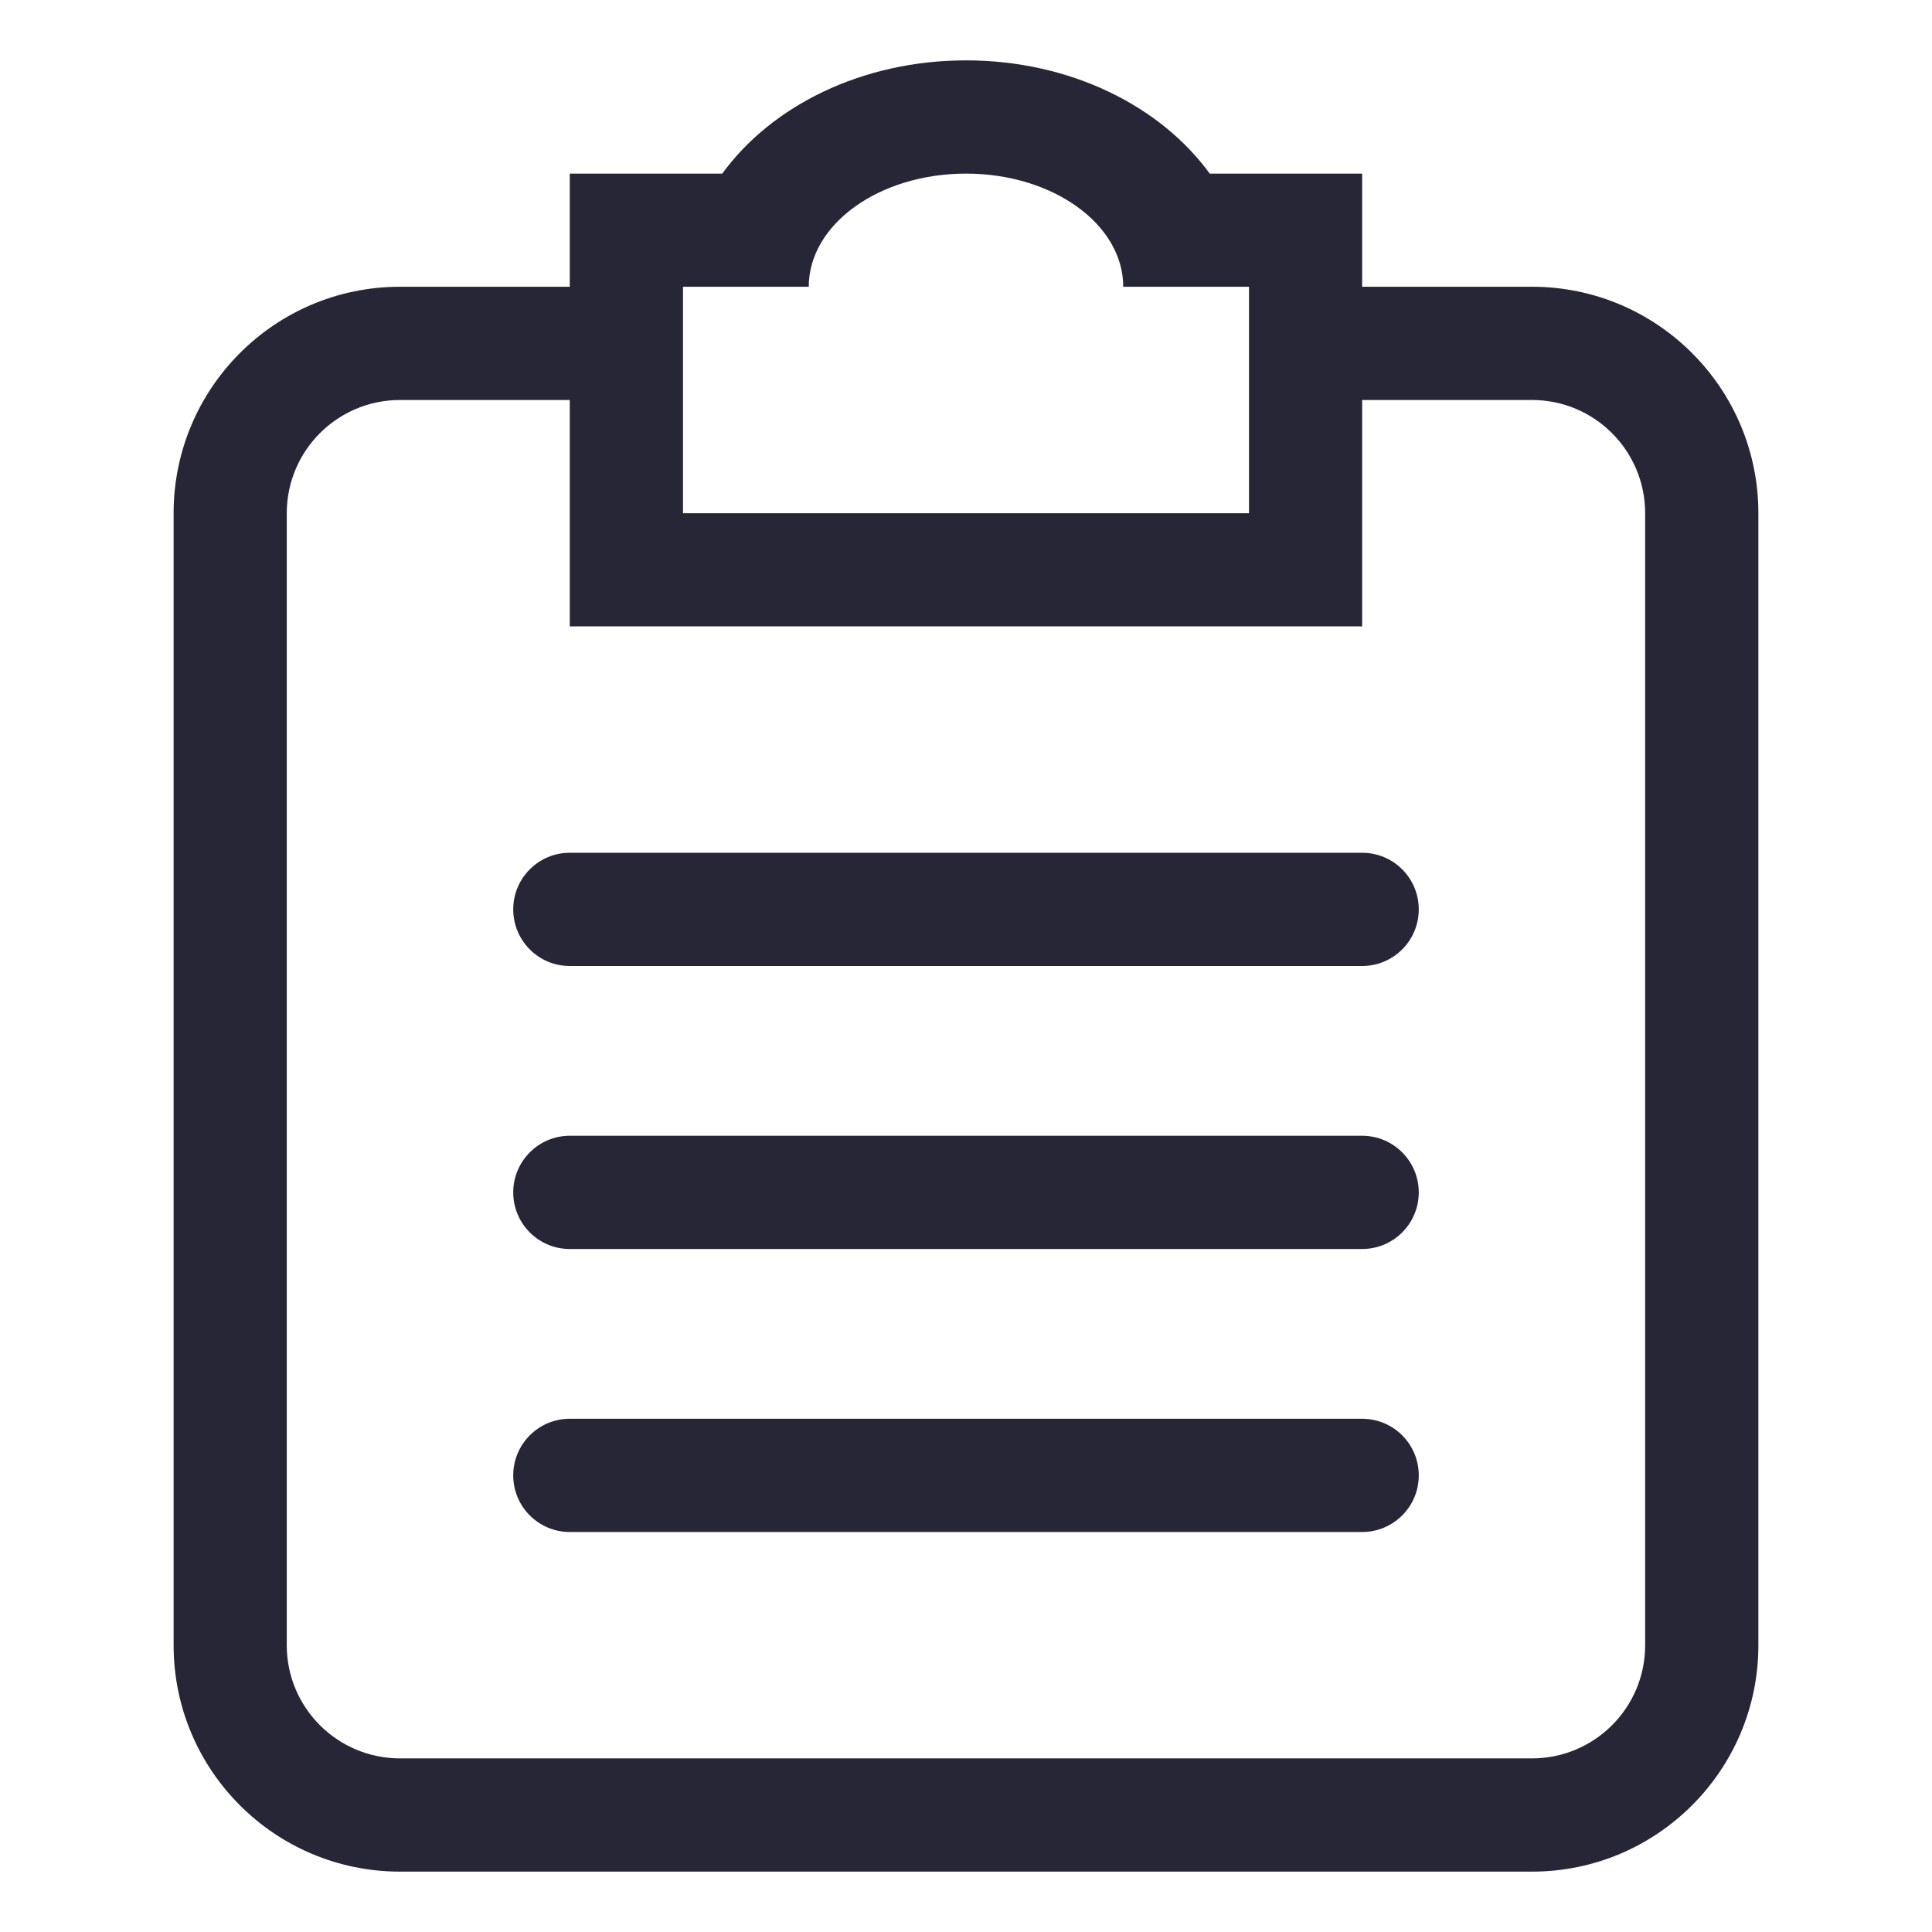
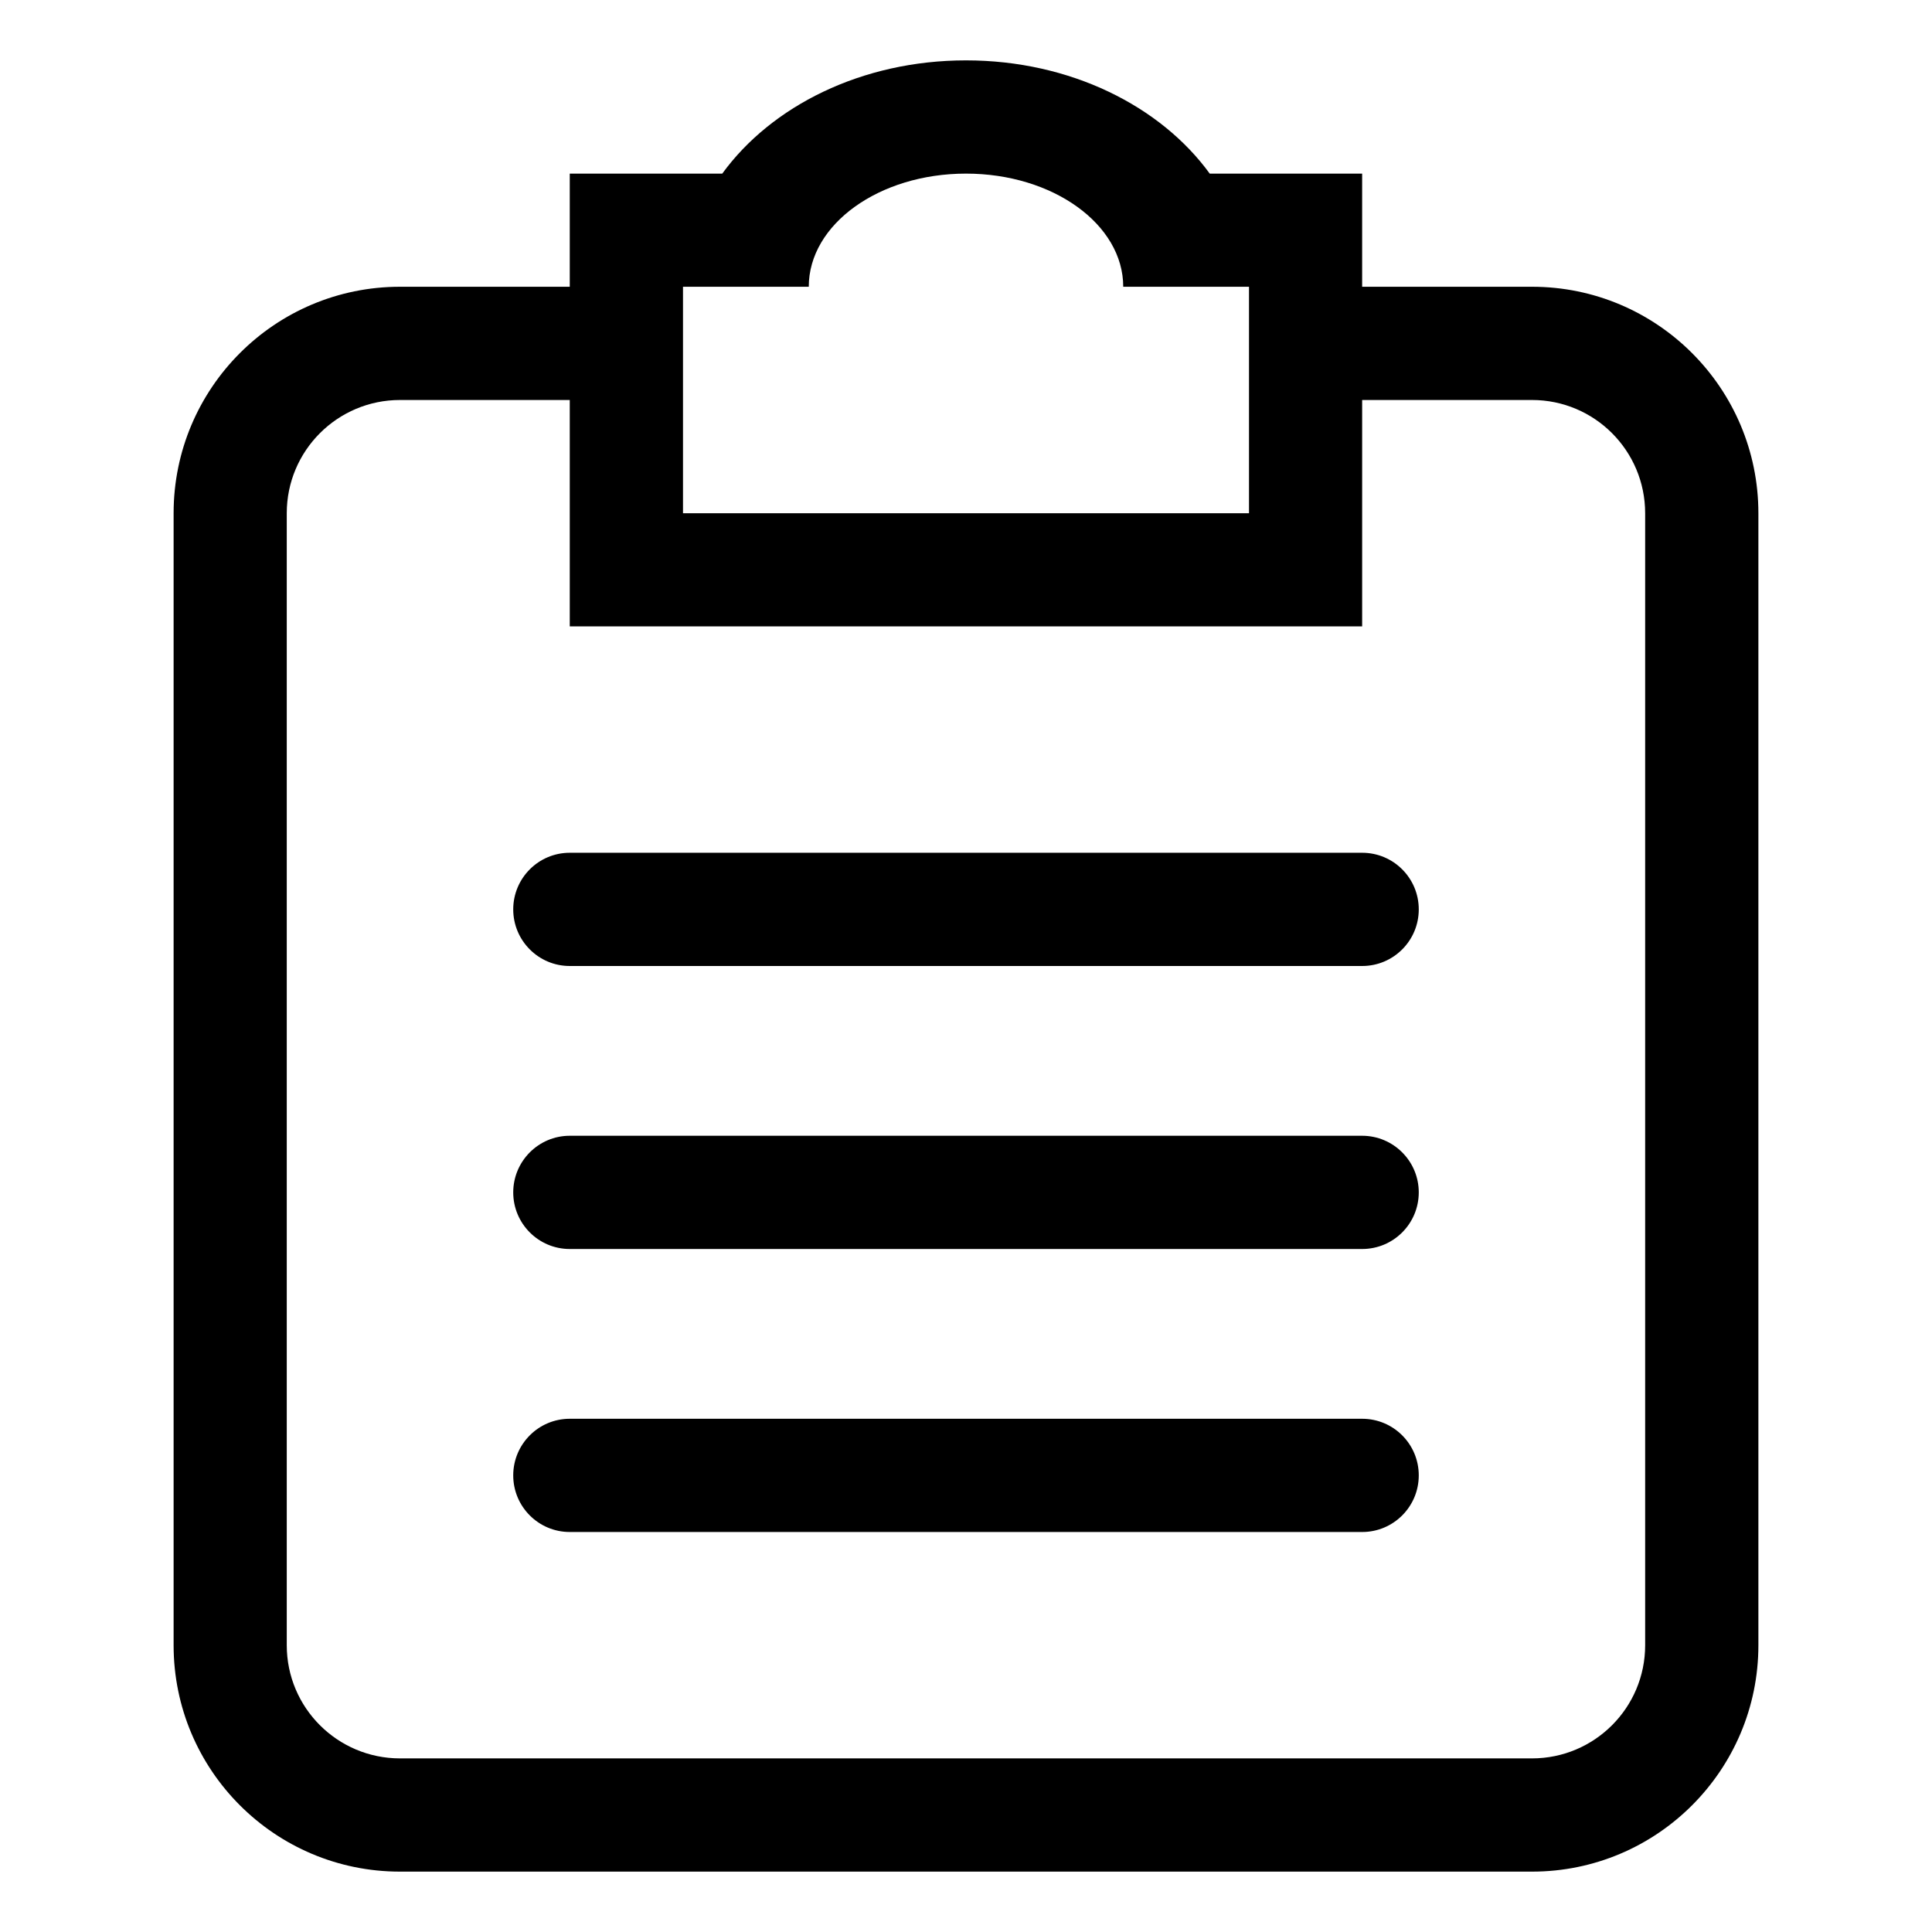
<svg xmlns="http://www.w3.org/2000/svg" t="1695195266711" class="icon" viewBox="0 0 1024 1024" version="1.1" p-id="1481" width="200" height="200">
-   <path d="M811.993 992l-599.988 0c-66.289 0-119.988-53.746-119.988-119.988l0-599.989c0-66.289 53.699-120.035 119.988-120.035l89.979 0 0-59.972 80.828 0c25.968-35.722 73.813-60.017 129.186-60.017s103.22 24.295 129.187 60.017l80.782 0 0 59.972 90.025 0c66.243 0 119.989 53.746 119.989 120.035l0 599.989c0.001 66.242-53.745 119.988-119.988 119.988l0 0zM661.997 151.989l-66.661 0c0-33.122-37.301-59.972-83.337-59.972-46.035 0-83.337 26.85-83.337 59.972l-66.659 0 0 120.035 299.994 0 0-120.035zM871.964 272.023c0-33.168-26.85-60.017-59.971-60.017l-90.025 0 0 119.988-419.982 0 0-119.988-89.979 0c-33.121 0-60.018 26.85-60.018 60.017l0 599.989c0 33.12 26.898 59.97 60.018 59.97l599.988 0c33.121 0 59.971-26.85 59.971-59.97l0-599.989-0.001 0zM721.968 811.993l-419.982 0c-16.537 0-29.963-13.425-29.963-30.008 0-16.584 13.425-30.009 29.963-30.009l419.982 0c16.583 0 30.008 13.425 30.008 30.009-0.001 16.583-13.426 30.008-30.008 30.008l0 0zM721.968 661.996l-419.982 0c-16.537 0-29.963-13.425-29.963-30.008 0-16.537 13.425-30.008 29.963-30.008l419.982 0c16.583 0 30.008 13.471 30.008 30.008-0.001 16.584-13.426 30.008-30.008 30.008l0 0zM721.968 512l-419.982 0c-16.537 0-29.963-13.425-29.963-30.009s13.425-30.009 29.963-30.009l419.982 0c16.583 0 30.008 13.425 30.008 30.009s-13.426 30.009-30.008 30.009l0 0z" fill="#272636" p-id="1482" />
+   <path d="M811.993 992l-599.988 0c-66.289 0-119.988-53.746-119.988-119.988l0-599.989c0-66.289 53.699-120.035 119.988-120.035l89.979 0 0-59.972 80.828 0c25.968-35.722 73.813-60.017 129.186-60.017s103.22 24.295 129.187 60.017l80.782 0 0 59.972 90.025 0c66.243 0 119.989 53.746 119.989 120.035l0 599.989c0.001 66.242-53.745 119.988-119.988 119.988l0 0zM661.997 151.989l-66.661 0c0-33.122-37.301-59.972-83.337-59.972-46.035 0-83.337 26.85-83.337 59.972l-66.659 0 0 120.035 299.994 0 0-120.035zM871.964 272.023c0-33.168-26.85-60.017-59.971-60.017l-90.025 0 0 119.988-419.982 0 0-119.988-89.979 0c-33.121 0-60.018 26.85-60.018 60.017l0 599.989c0 33.12 26.898 59.97 60.018 59.97l599.988 0c33.121 0 59.971-26.85 59.971-59.97l0-599.989-0.001 0zM721.968 811.993l-419.982 0c-16.537 0-29.963-13.425-29.963-30.008 0-16.584 13.425-30.009 29.963-30.009l419.982 0c16.583 0 30.008 13.425 30.008 30.009-0.001 16.583-13.426 30.008-30.008 30.008l0 0zM721.968 661.996l-419.982 0c-16.537 0-29.963-13.425-29.963-30.008 0-16.537 13.425-30.008 29.963-30.008l419.982 0c16.583 0 30.008 13.471 30.008 30.008-0.001 16.584-13.426 30.008-30.008 30.008l0 0zM721.968 512l-419.982 0c-16.537 0-29.963-13.425-29.963-30.009s13.425-30.009 29.963-30.009l419.982 0c16.583 0 30.008 13.425 30.008 30.009s-13.426 30.009-30.008 30.009l0 0z" p-id="1482" />
</svg>
